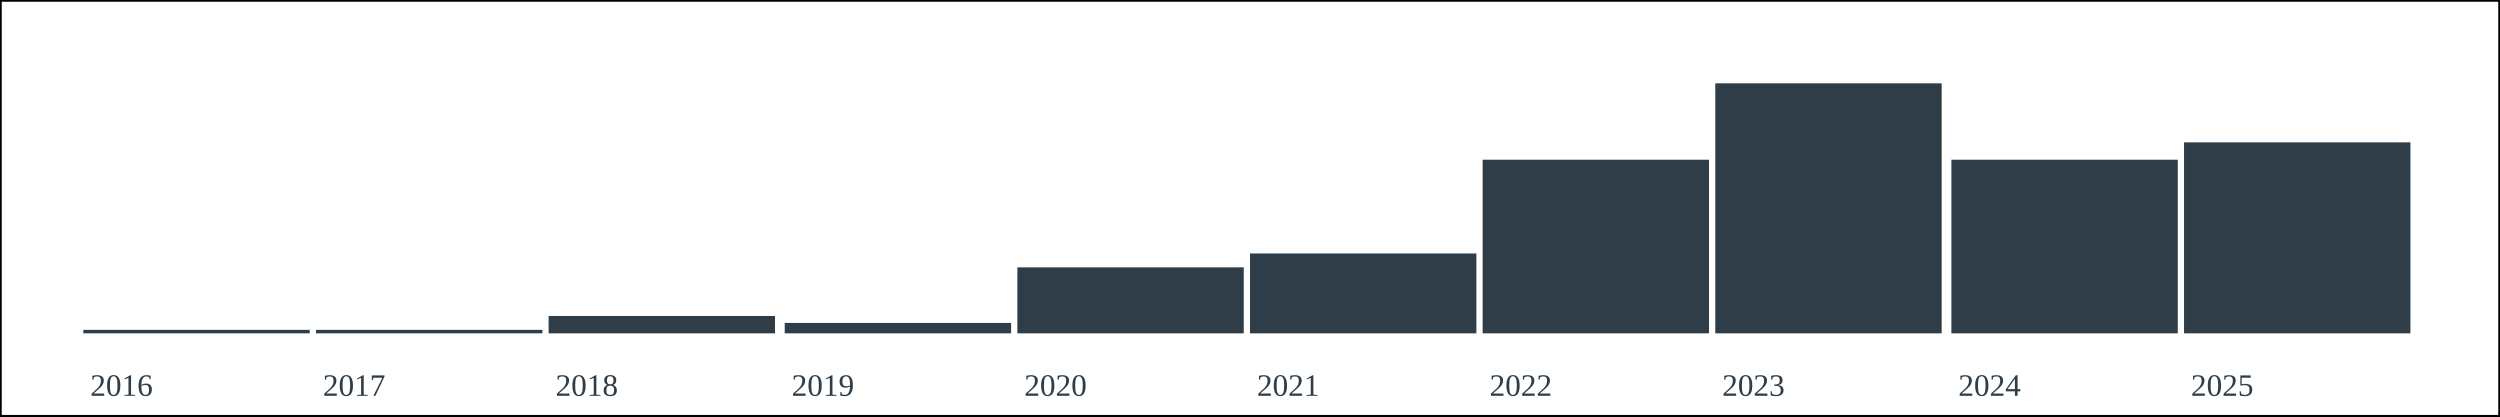
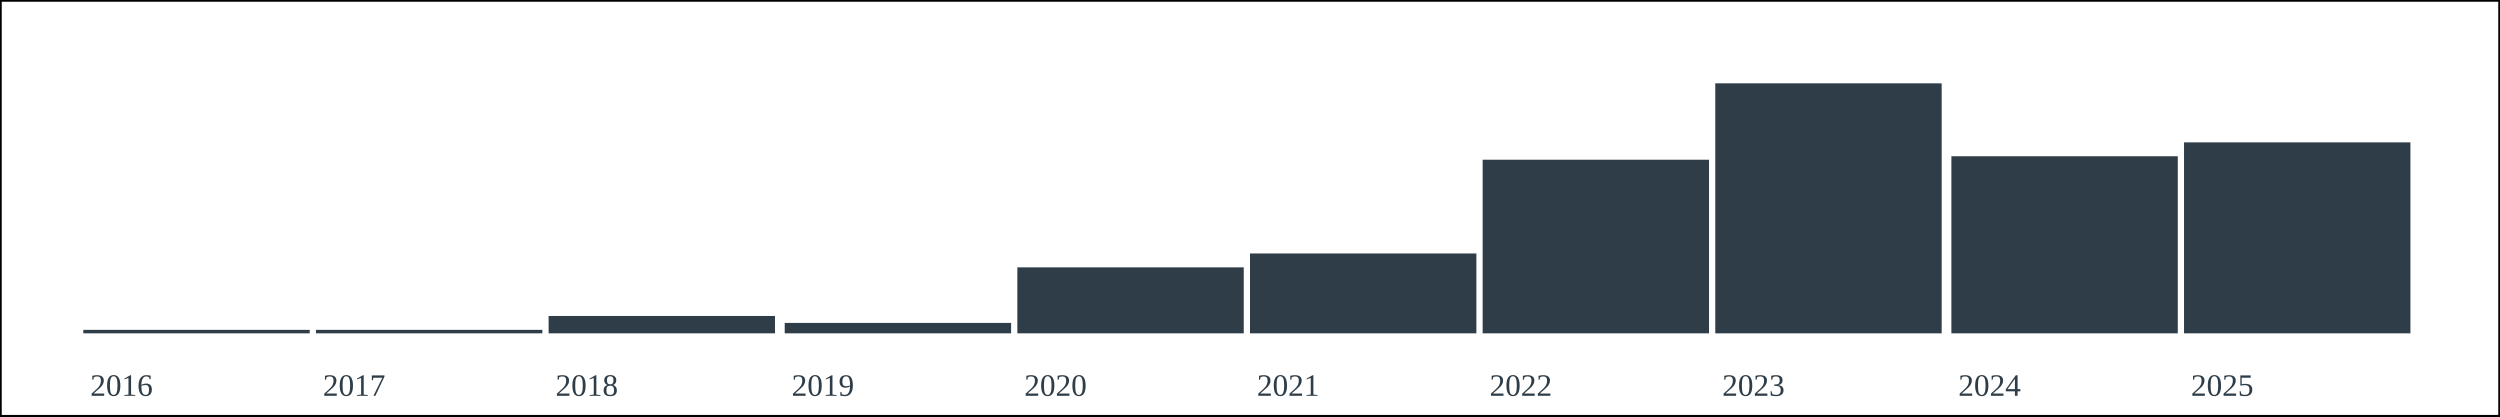
<svg xmlns="http://www.w3.org/2000/svg" width="720" height="120" viewBox="0 0 720 120">
  <rect x="0" y="0" width="100%" height="100%" fill="white" stroke="black" stroke-width="1" />
  <rect x="24" y="95" width="65.2" height="1" fill="#2E3D48" />
  <rect x="91" y="95" width="65.2" height="1" fill="#2E3D48" />
  <rect x="158" y="91" width="65.2" height="5" fill="#2E3D48" />
  <rect x="226" y="93" width="65.2" height="3" fill="#2E3D48" />
  <rect x="293" y="77" width="65.2" height="19" fill="#2E3D48" />
  <rect x="360" y="73" width="65.2" height="23" fill="#2E3D48" />
  <rect x="427" y="46" width="65.2" height="50" fill="#2E3D48" />
  <rect x="494" y="24" width="65.2" height="72" fill="#2E3D48" />
-   <rect x="562" y="46" width="65.2" height="50" fill="#2E3D48" />
+   <rect x="562" y="45" width="65.2" height="51" fill="#2E3D48" />
  <rect x="629" y="41" width="65.2" height="55" fill="#2E3D48" />
  <text x="26" y="114" font-size="9" fill="#2E3D48">2016</text>
  <text x="93" y="114" font-size="9" fill="#2E3D48">2017</text>
  <text x="160" y="114" font-size="9" fill="#2E3D48">2018</text>
  <text x="228" y="114" font-size="9" fill="#2E3D48">2019</text>
  <text x="295" y="114" font-size="9" fill="#2E3D48">2020</text>
  <text x="362" y="114" font-size="9" fill="#2E3D48">2021</text>
  <text x="429" y="114" font-size="9" fill="#2E3D48">2022</text>
  <text x="496" y="114" font-size="9" fill="#2E3D48">2023</text>
  <text x="564" y="114" font-size="9" fill="#2E3D48">2024</text>
  <text x="631" y="114" font-size="9" fill="#2E3D48">2025</text>
</svg>
